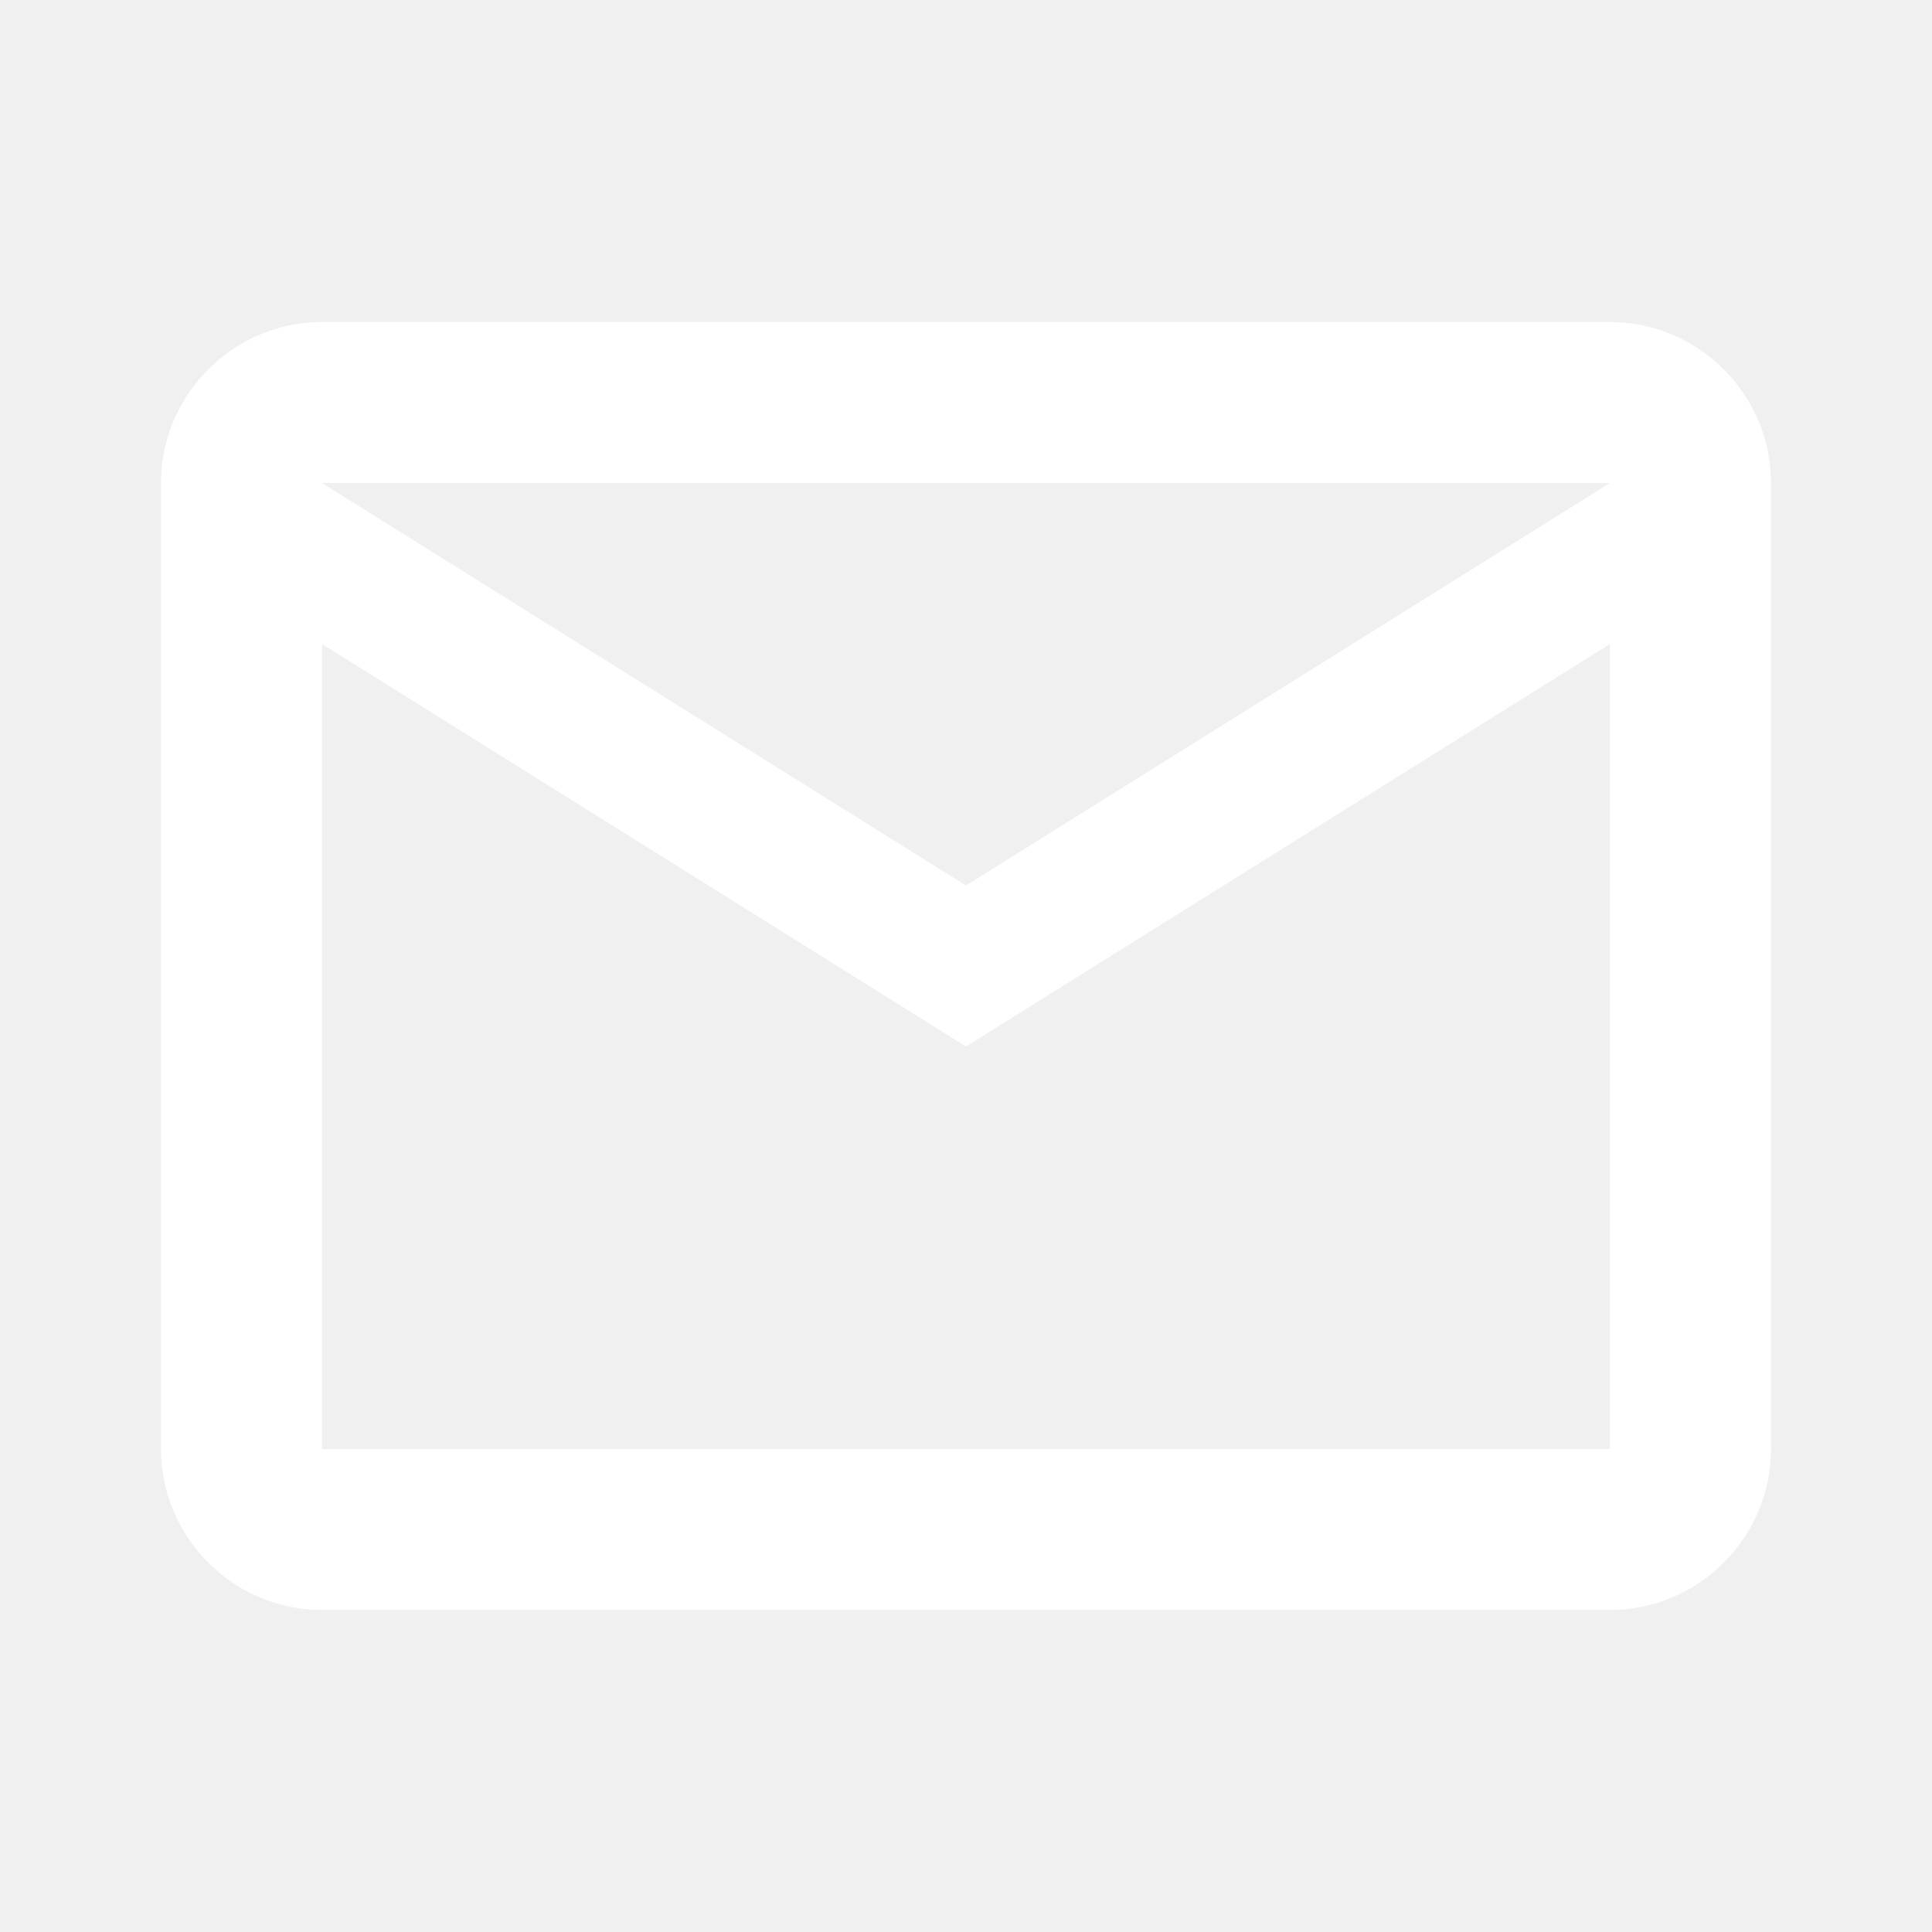
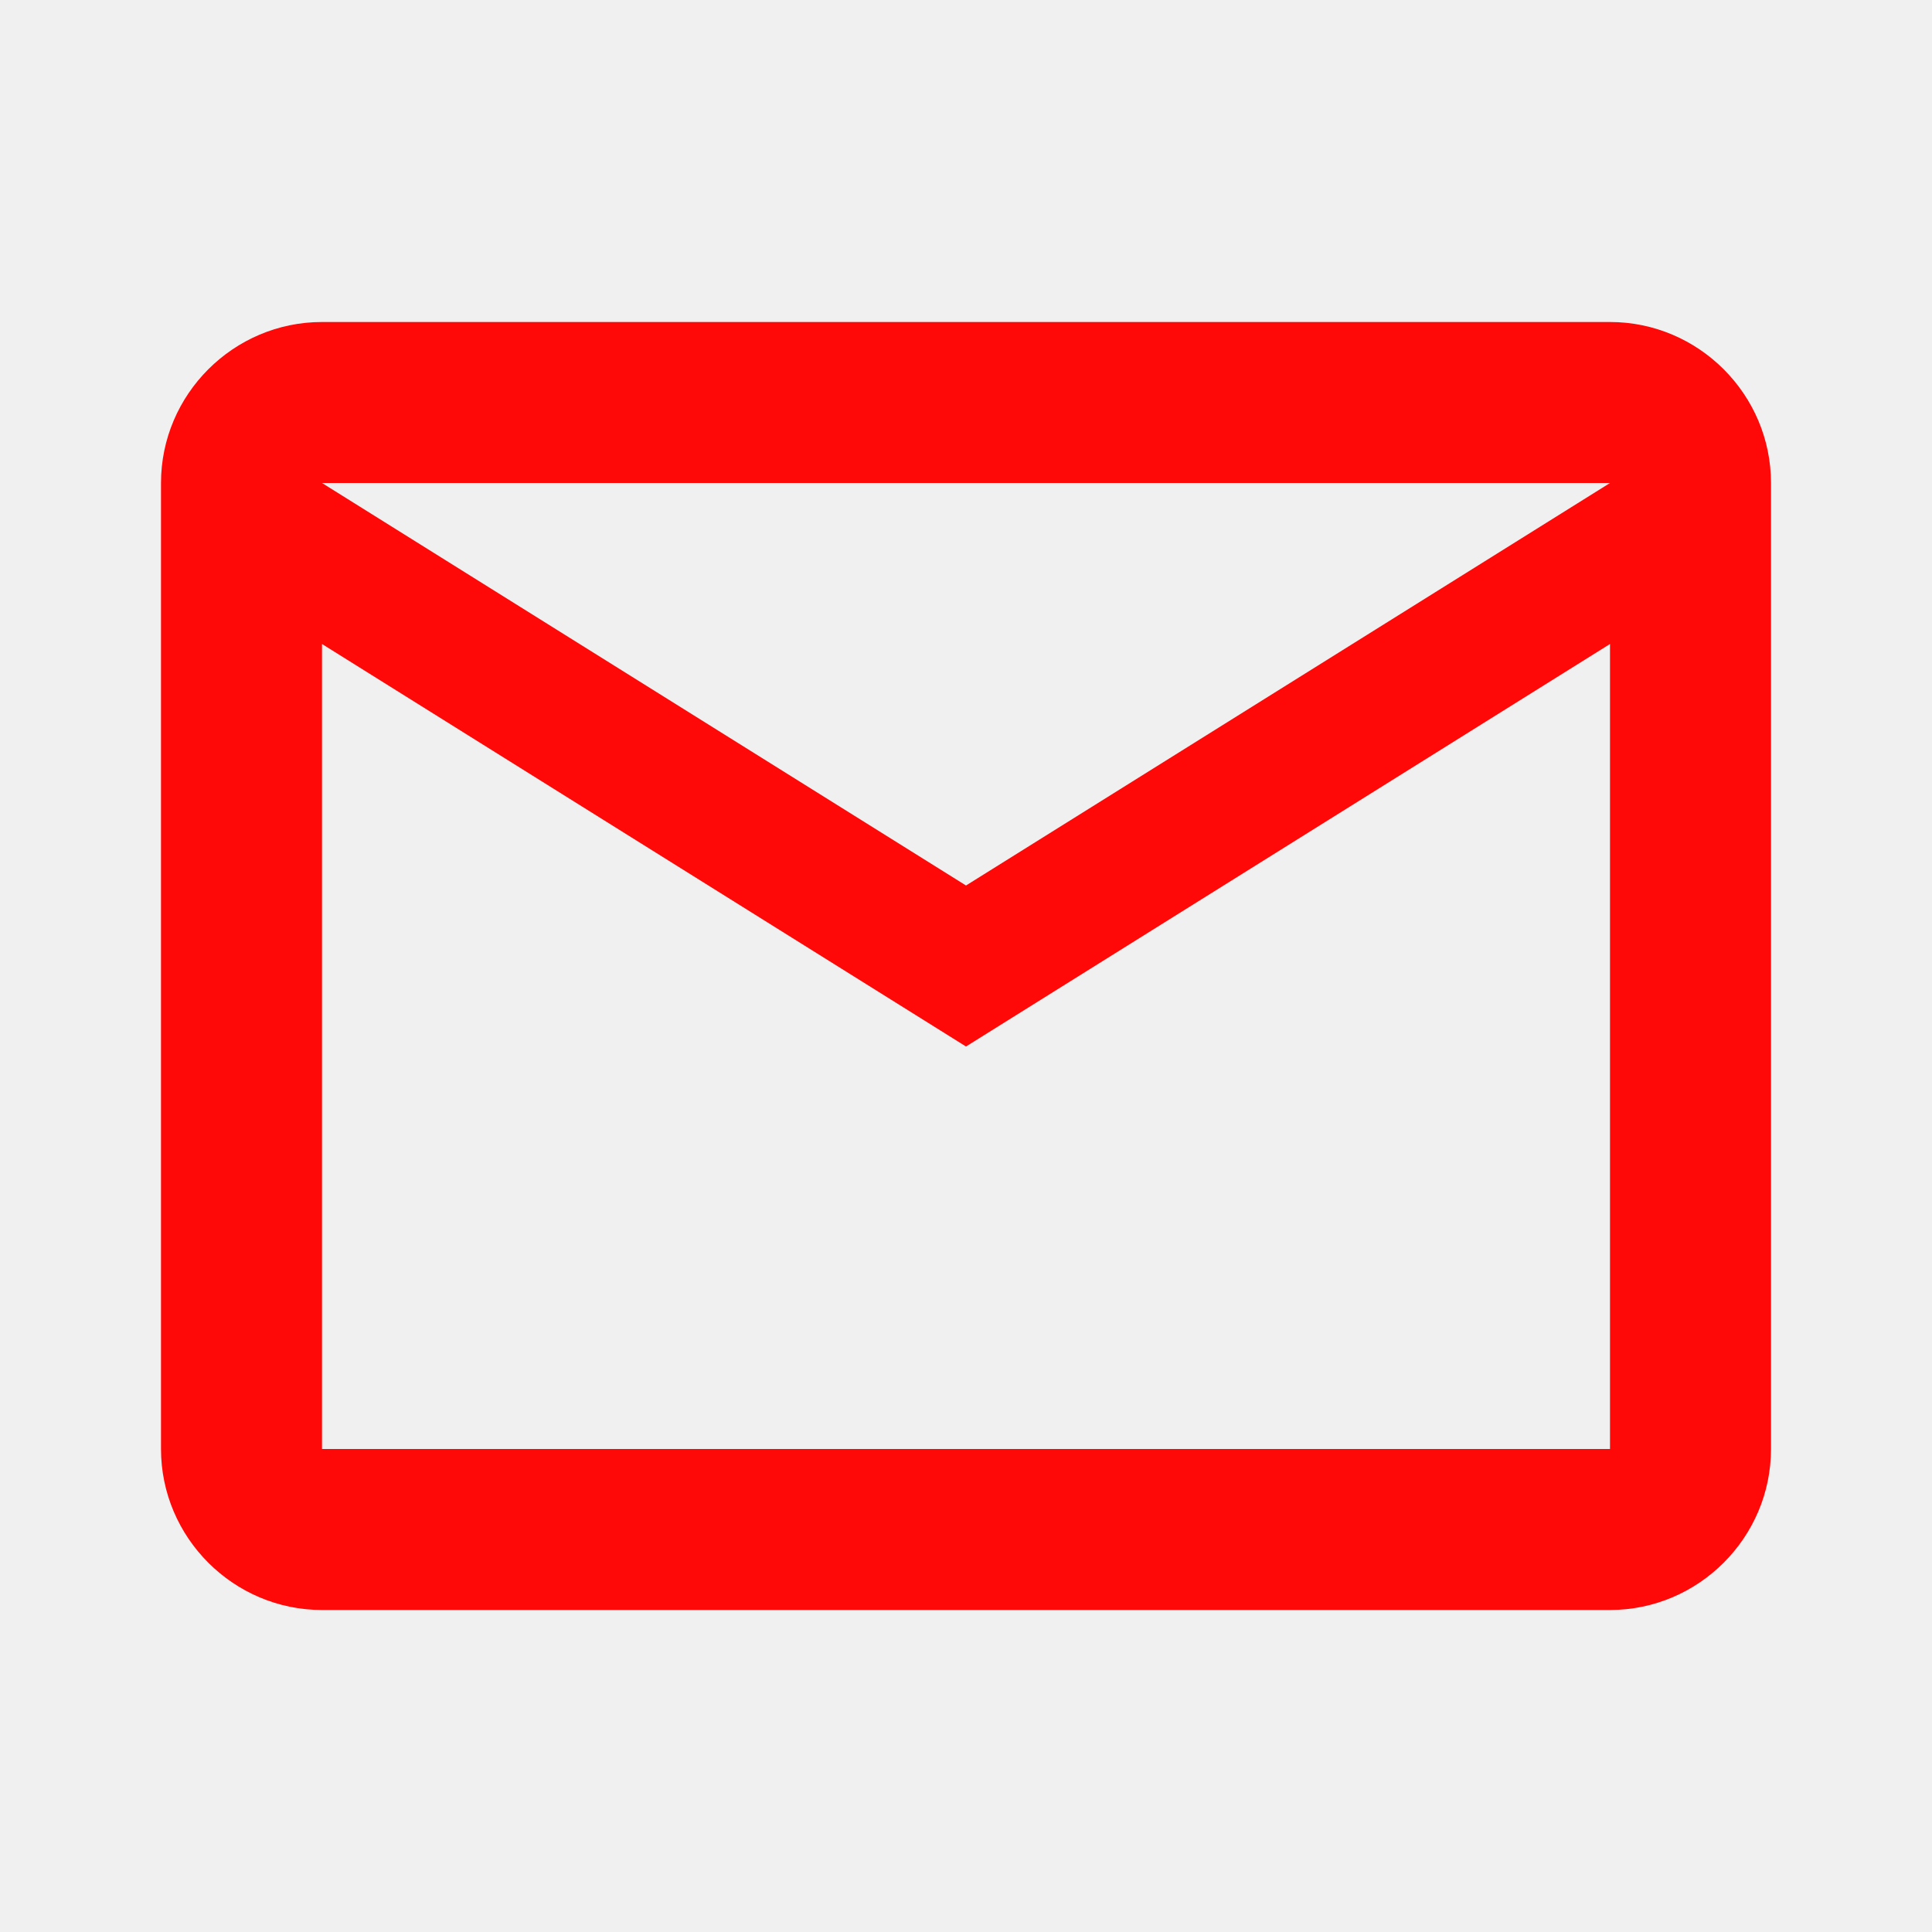
- <svg xmlns="http://www.w3.org/2000/svg" height="24px" viewBox="0 0 24 24" width="24px" fill="#FFFFFF">
+ <svg xmlns="http://www.w3.org/2000/svg" height="24px" viewBox="0 0 24 24" width="24px" fill="#FF0808">
  <path d="M0 0h24v24H0V0z" fill="none" />
  <path d="M22 6c0-1.1-.9-2-2-2H4c-1.1 0-2 .9-2 2v12c0 1.1.9 2 2 2h16c1.1 0 2-.9 2-2V6zm-2 0l-8 5-8-5h16zm0 12H4V8l8 5 8-5v10z" />
</svg>
